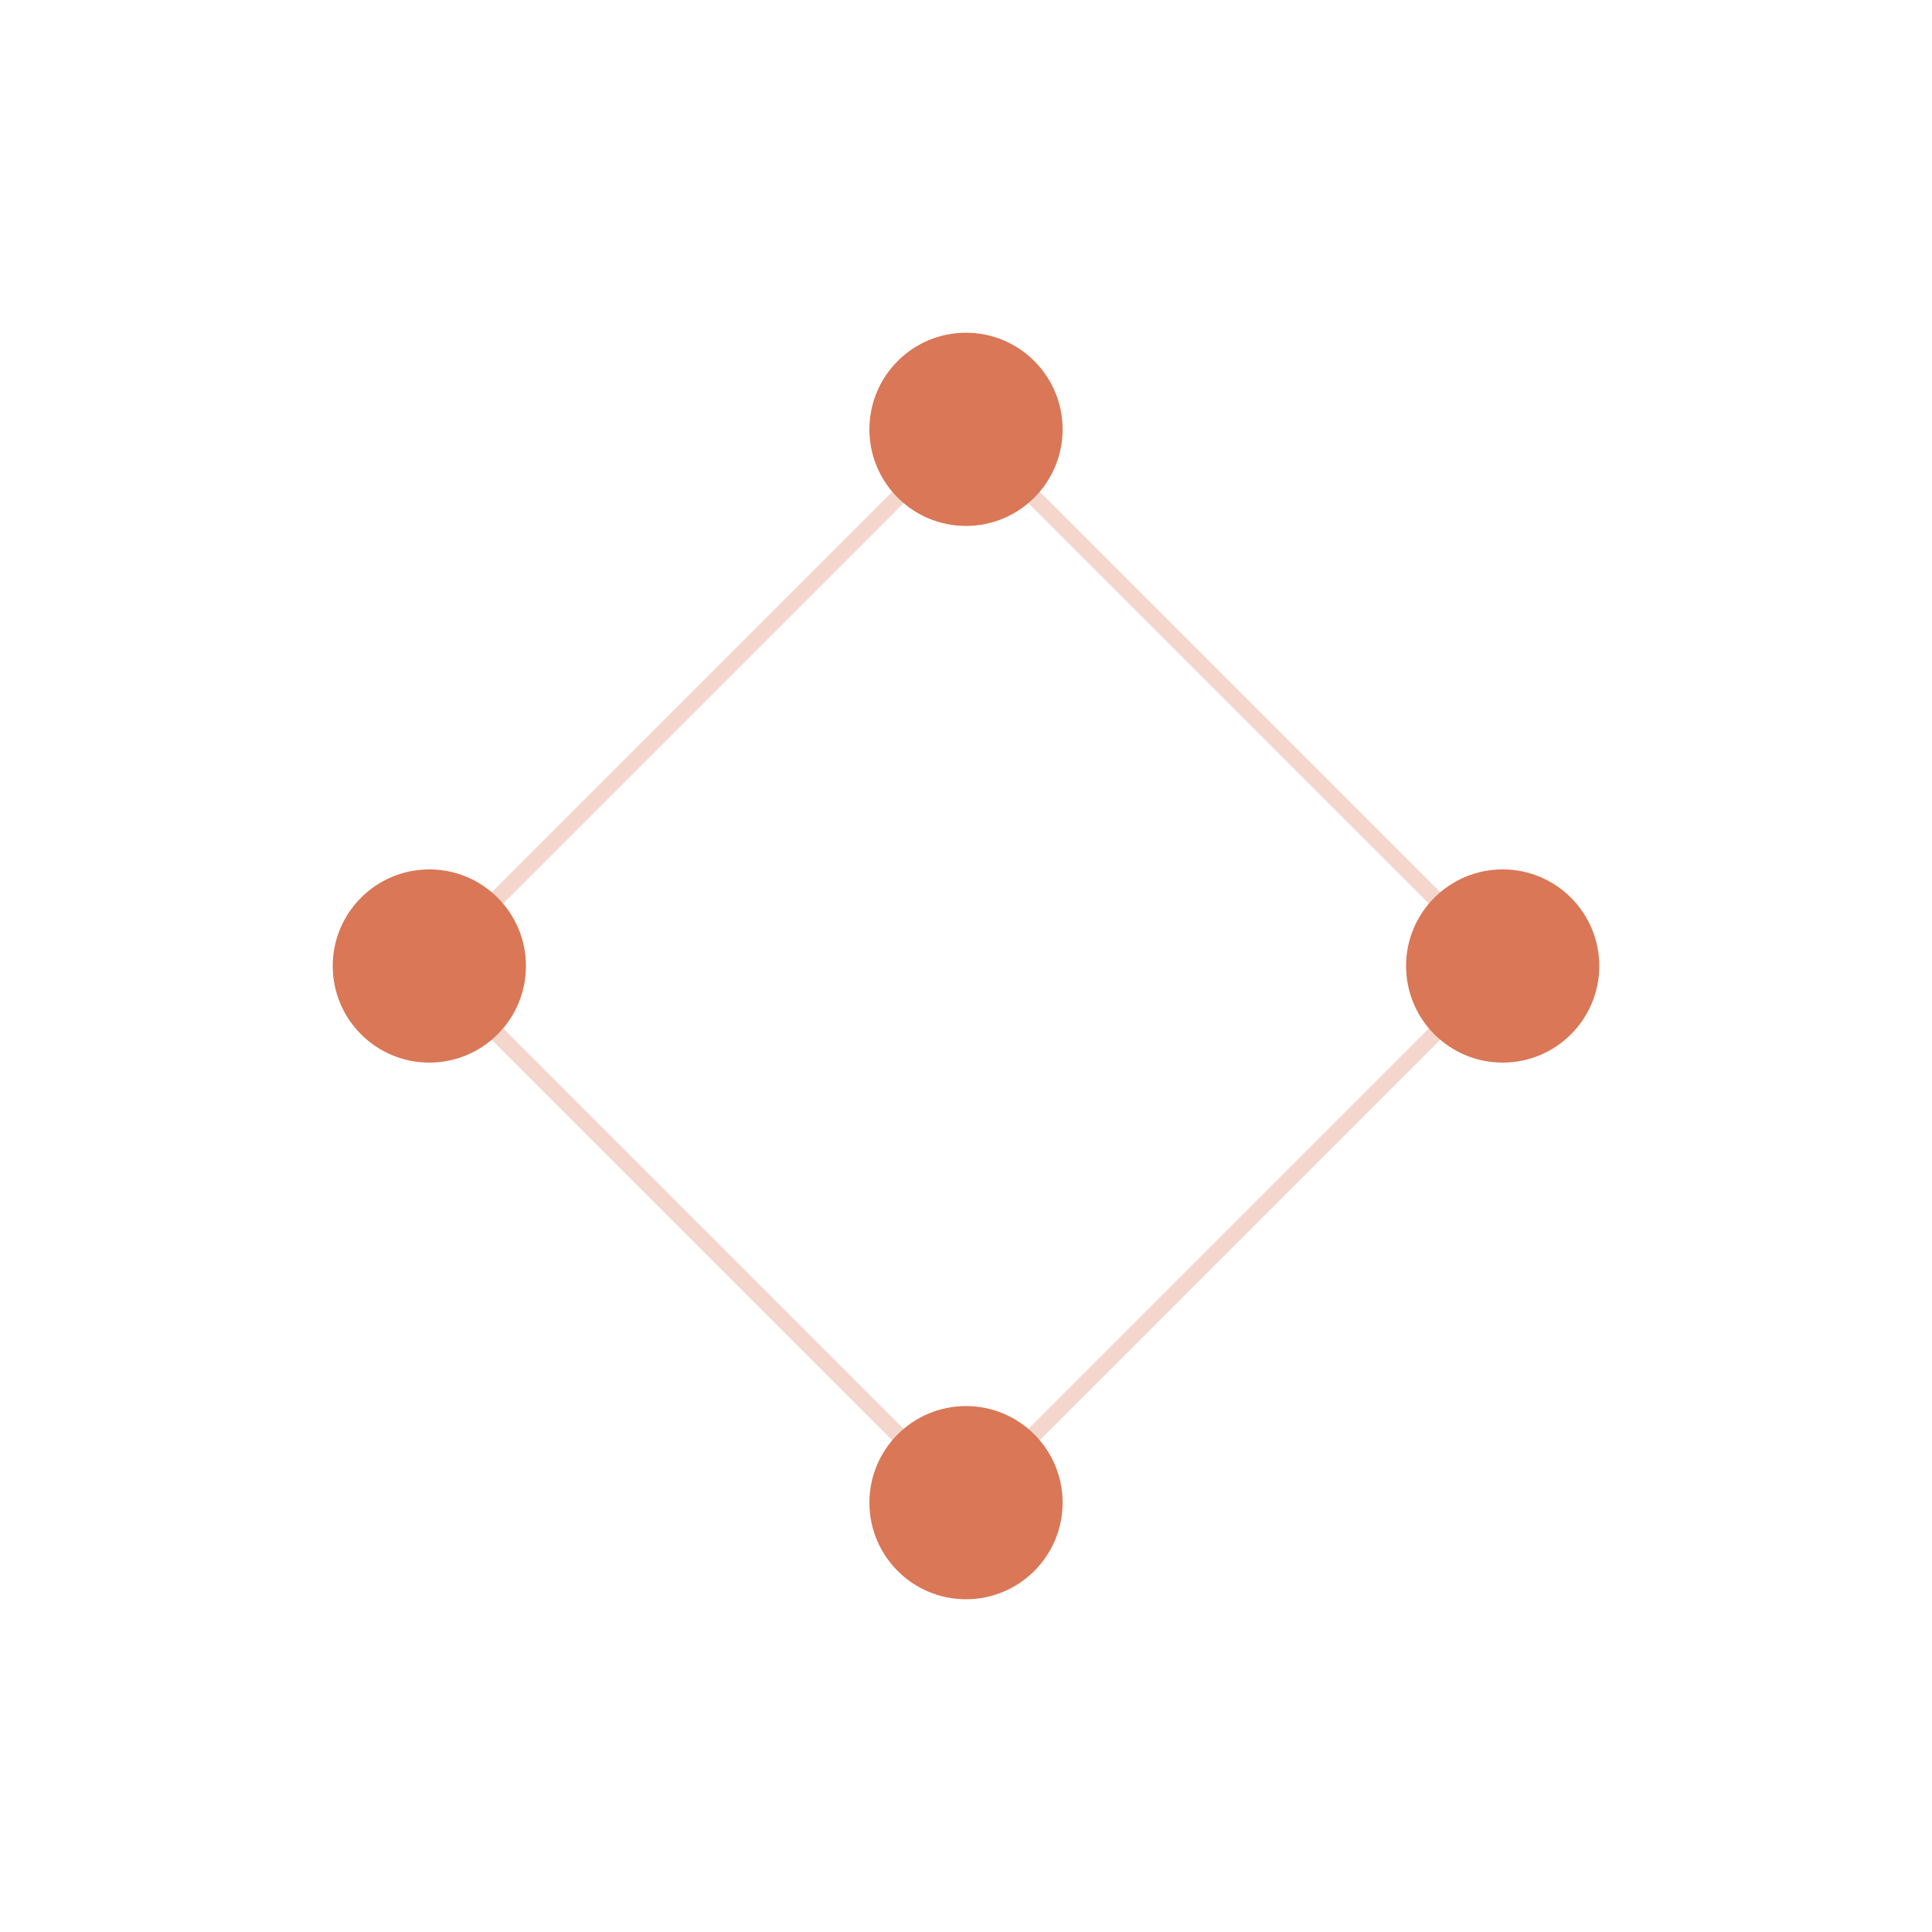
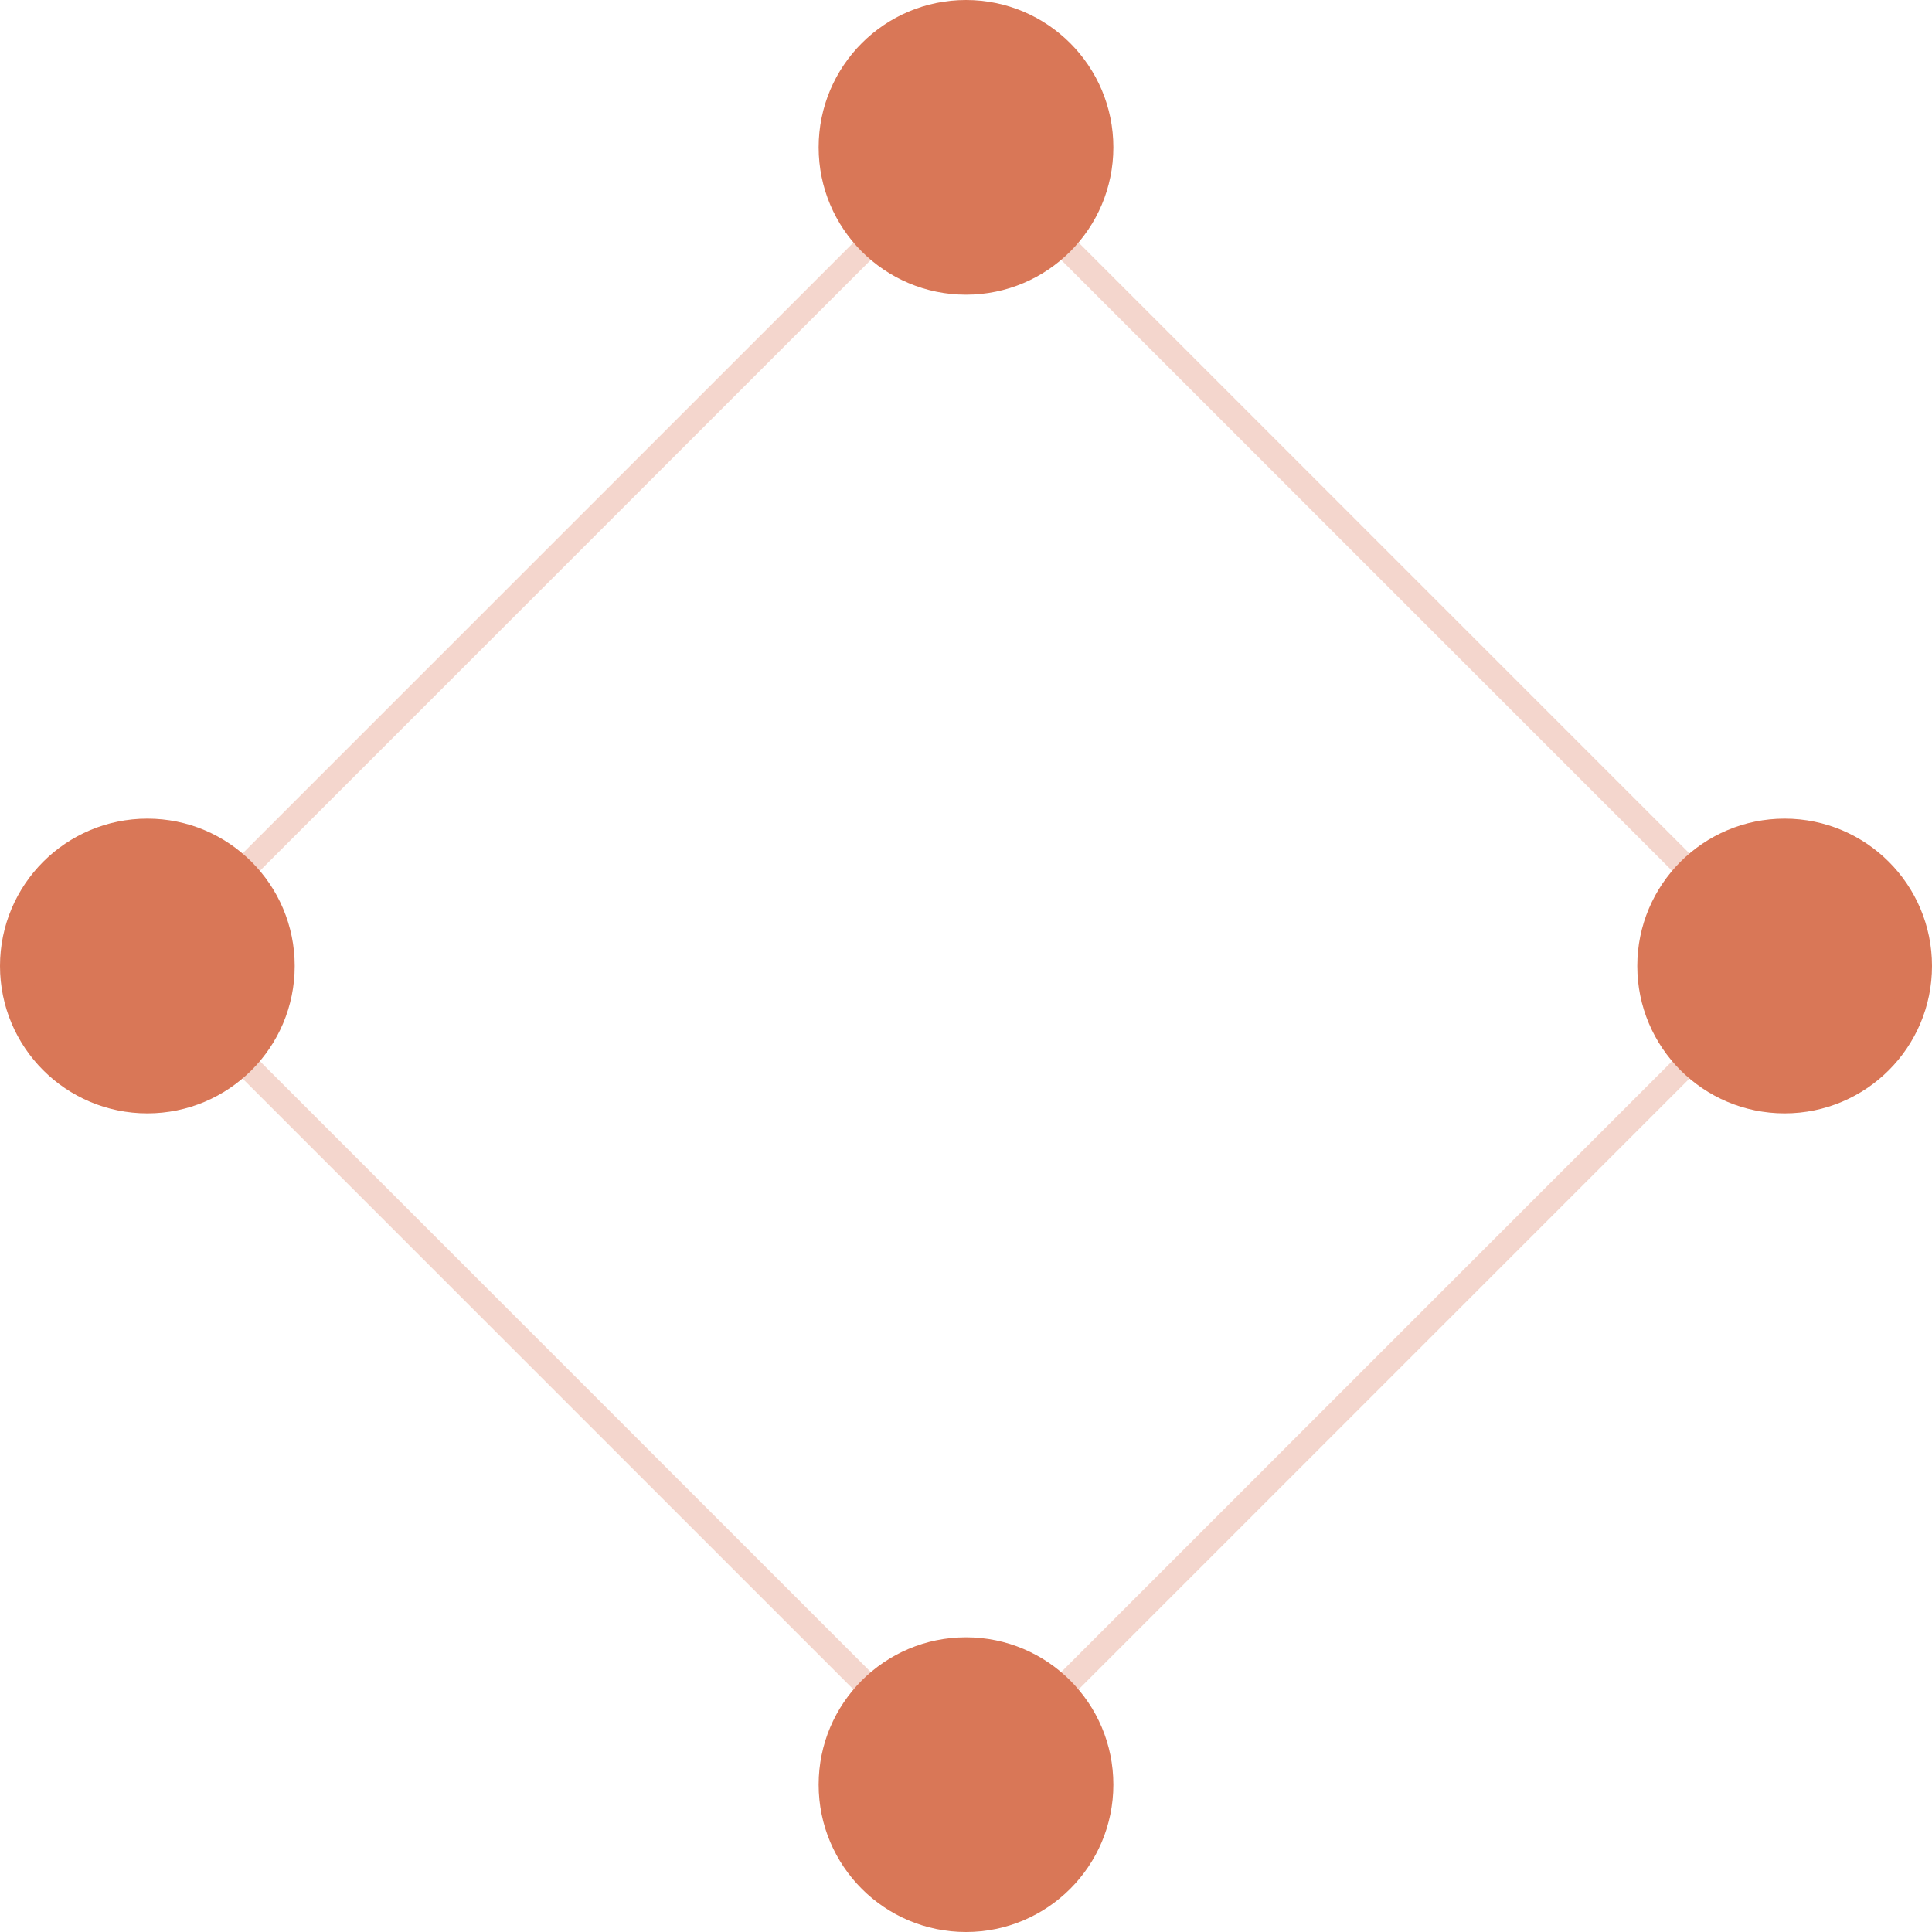
- <svg xmlns="http://www.w3.org/2000/svg" width="180" height="180" viewBox="0 0 180 180">
+ <svg xmlns="http://www.w3.org/2000/svg" width="180" height="180" viewBox="31 31 118 118">
  <defs />
  <line x1="40" y1="90" x2="90" y2="40" stroke="#d97757" stroke-width="1.5" opacity="0.3" />
  <line x1="40" y1="90" x2="90" y2="140" stroke="#d97757" stroke-width="1.5" opacity="0.3" />
  <line x1="90" y1="40" x2="140" y2="90" stroke="#d97757" stroke-width="1.5" opacity="0.3" />
  <line x1="90" y1="140" x2="140" y2="90" stroke="#d97757" stroke-width="1.5" opacity="0.3" />
  <circle cx="40" cy="90" r="8" fill="#d97757" stroke="#d97757" stroke-width="2" />
  <circle cx="90" cy="40" r="8" fill="#d97757" stroke="#d97757" stroke-width="2" />
  <circle cx="90" cy="140" r="8" fill="#d97757" stroke="#d97757" stroke-width="2" />
  <circle cx="140" cy="90" r="8" fill="#d97757" stroke="#d97757" stroke-width="2" />
</svg>
